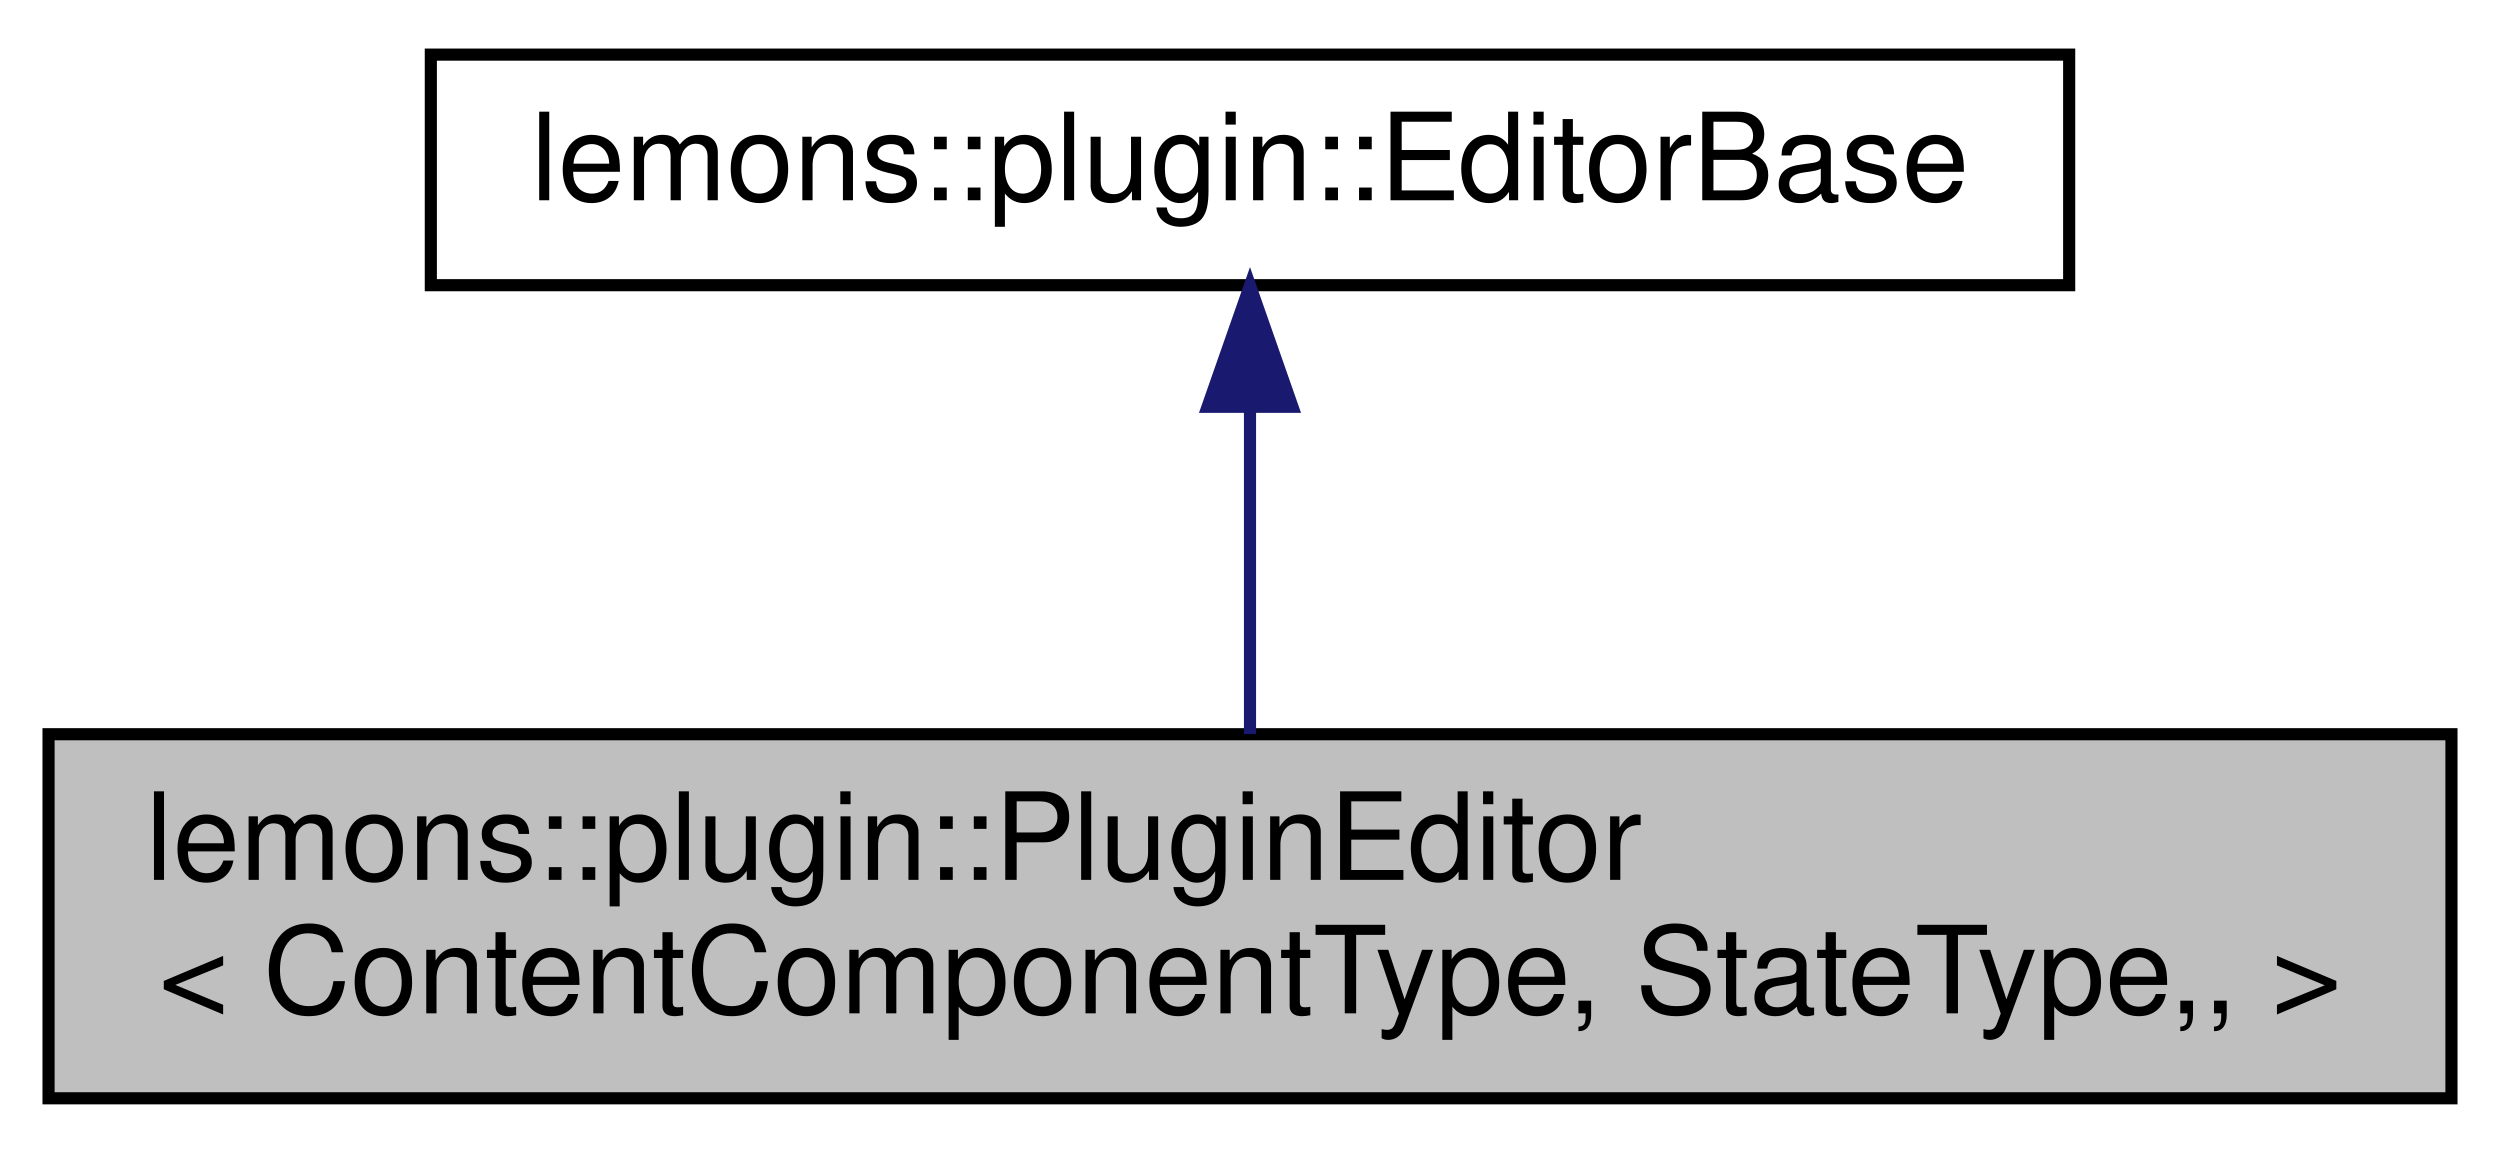
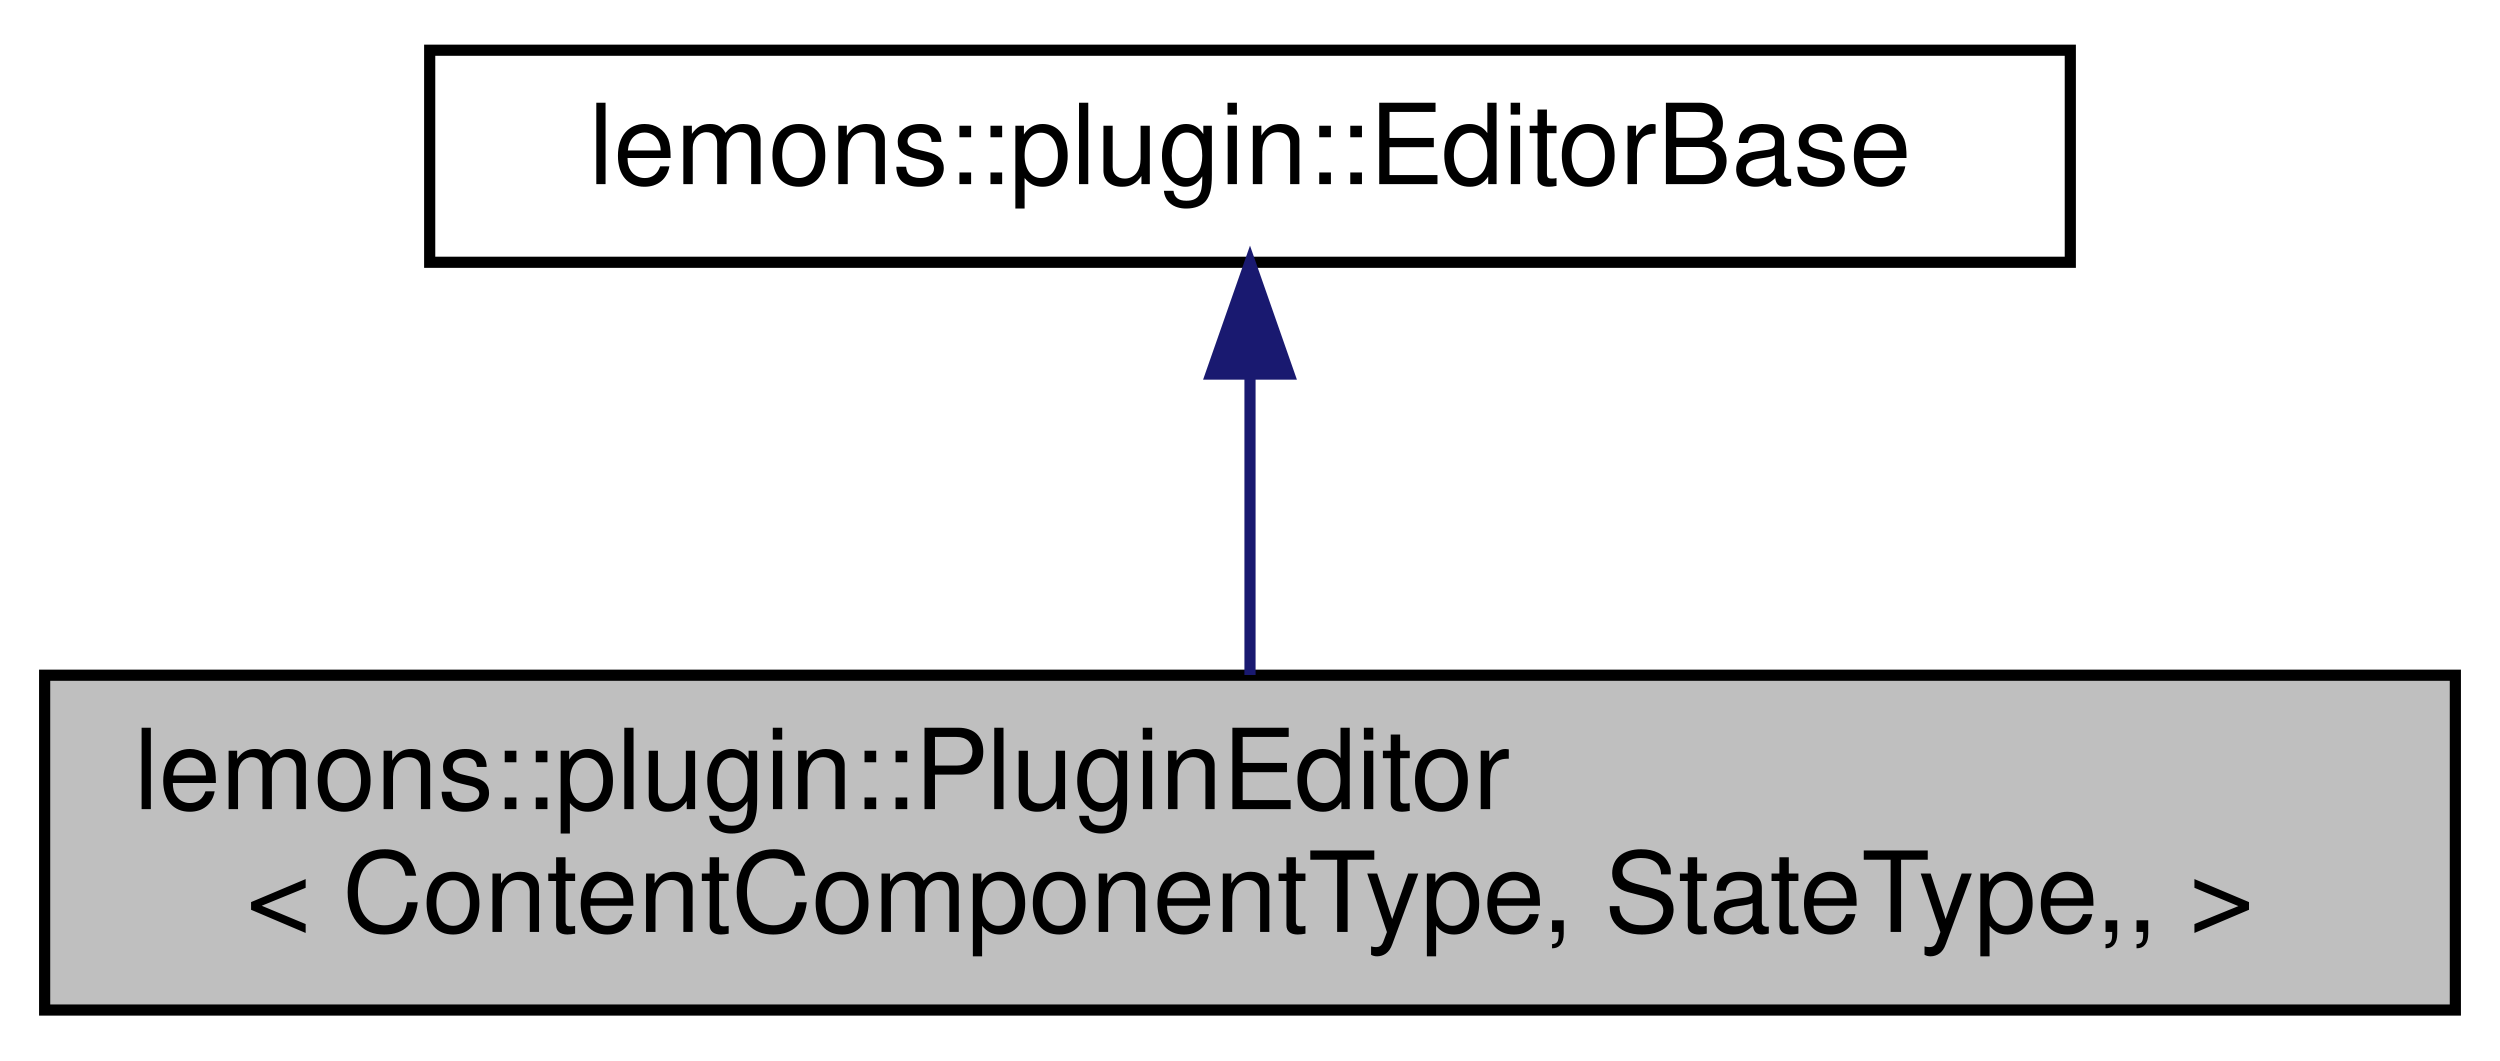
- <svg xmlns="http://www.w3.org/2000/svg" xmlns:xlink="http://www.w3.org/1999/xlink" width="206pt" height="95pt" viewBox="0.00 0.00 206.00 95.00">
+ <svg xmlns="http://www.w3.org/2000/svg" xmlns:xlink="http://www.w3.org/1999/xlink" width="224pt" height="95pt" viewBox="0.00 0.00 224.00 95.00">
  <g id="graph0" class="graph" transform="scale(1 1) rotate(0) translate(4 91)">
    <g id="node1" class="node">
      <g id="a_node1">
        <a xlink:title="Base class for a plugin editor that instantiates the owned content for you.">
-           <polygon fill="#bfbfbf" stroke="black" points="0,-0.5 0,-30.5 198,-30.5 198,-0.5 0,-0.5" />
+           <polygon fill="#bfbfbf" stroke="black" points="0,-0.5 0,-30.5 216,-30.5 216,-0.5 0,-0.5" />
          <text text-anchor="start" x="8" y="-18.5" font-family="Helvetica,sans-Serif" font-size="10.00">lemons::plugin::PluginEditor</text>
-           <text text-anchor="middle" x="99" y="-7.5" font-family="Helvetica,sans-Serif" font-size="10.00">&lt; ContentComponentType, StateType,, &gt;</text>
+           <text text-anchor="middle" x="108" y="-7.5" font-family="Helvetica,sans-Serif" font-size="10.00">&lt; ContentComponentType, StateType,, &gt;</text>
        </a>
      </g>
    </g>
    <g id="node2" class="node">
      <g id="a_node2">
        <a xlink:href="classlemons_1_1plugin_1_1EditorBase.html" target="_top" xlink:title="Base class for plugin editors.">
-           <polygon fill="none" stroke="black" points="31.5,-67.5 31.5,-86.5 166.5,-86.5 166.5,-67.5 31.5,-67.5" />
-           <text text-anchor="middle" x="99" y="-74.5" font-family="Helvetica,sans-Serif" font-size="10.00">lemons::plugin::EditorBase</text>
+           <polygon fill="none" stroke="black" points="34.5,-67.5 34.5,-86.5 181.5,-86.5 181.5,-67.5 34.5,-67.5" />
+           <text text-anchor="middle" x="108" y="-74.5" font-family="Helvetica,sans-Serif" font-size="10.00">lemons::plugin::EditorBase</text>
        </a>
      </g>
    </g>
    <g id="edge1" class="edge">
-       <path fill="none" stroke="midnightblue" d="M99,-57.23C99,-48.59 99,-38.5 99,-30.52" />
-       <polygon fill="midnightblue" stroke="midnightblue" points="95.5,-57.48 99,-67.48 102.5,-57.48 95.5,-57.48" />
+       <path fill="none" stroke="midnightblue" d="M108,-57.23C108,-48.59 108,-38.5 108,-30.52" />
+       <polygon fill="midnightblue" stroke="midnightblue" points="104.5,-57.48 108,-67.48 111.5,-57.48 104.5,-57.48" />
    </g>
  </g>
</svg>
